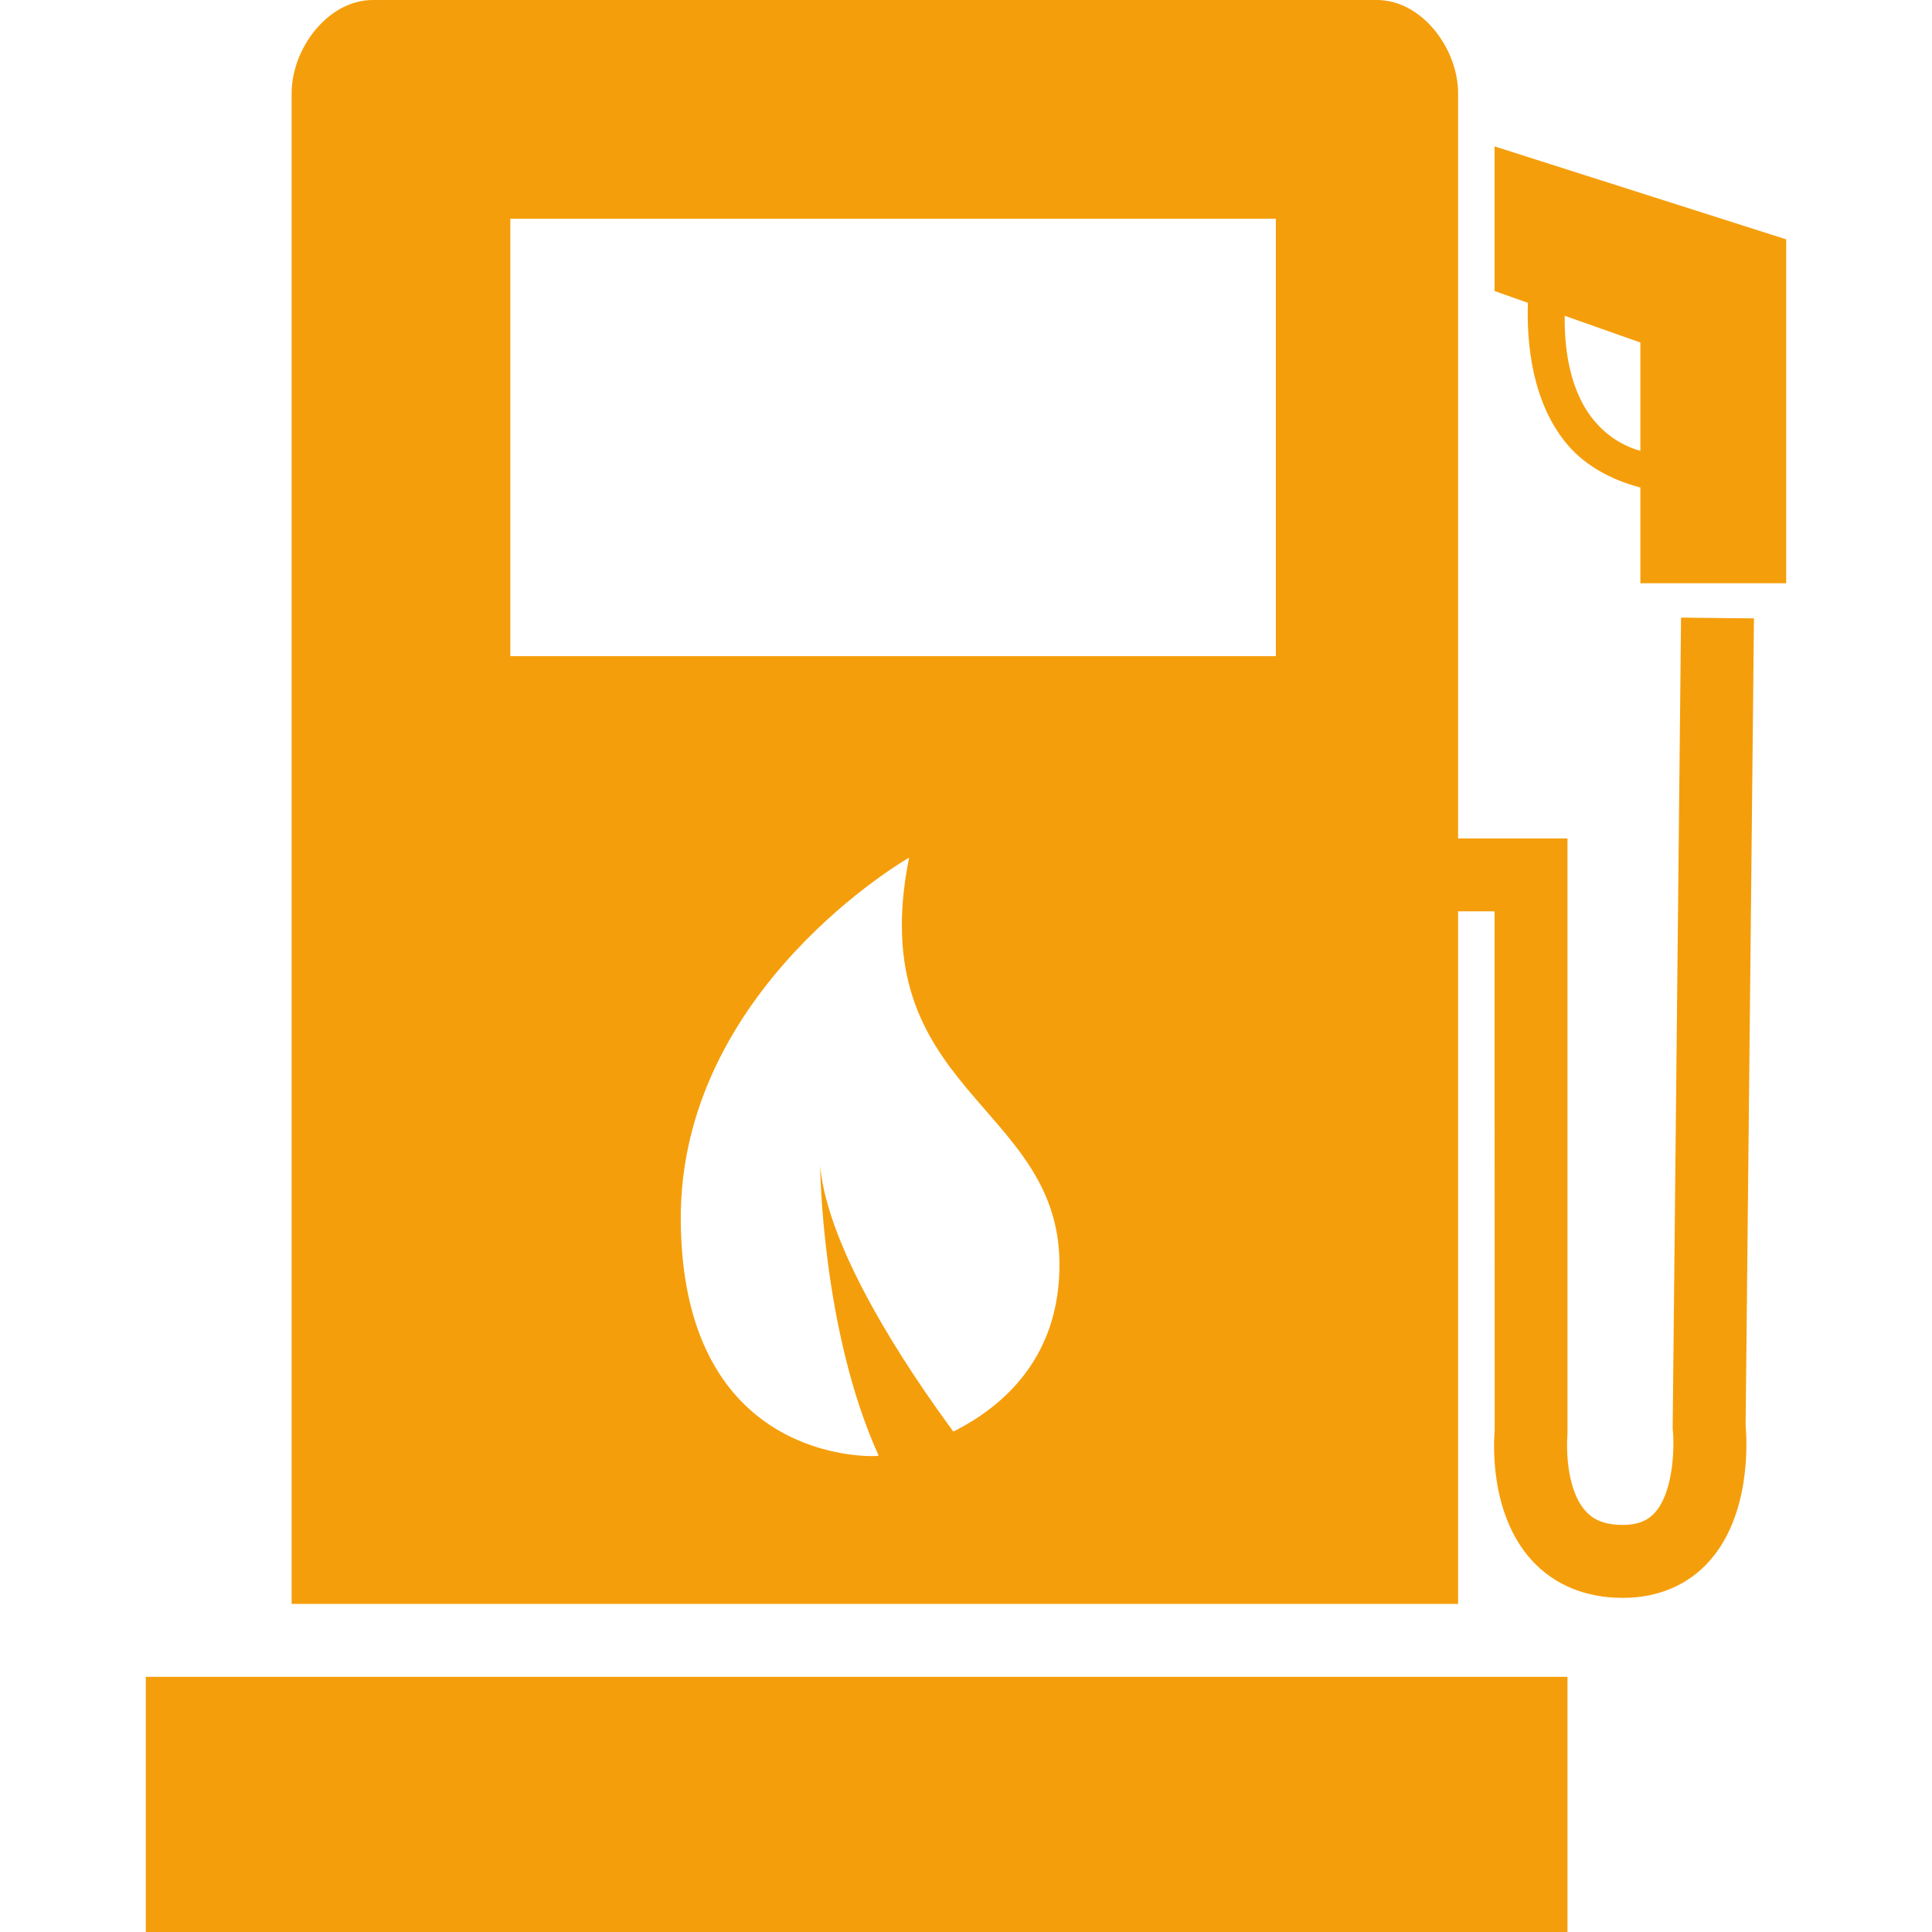
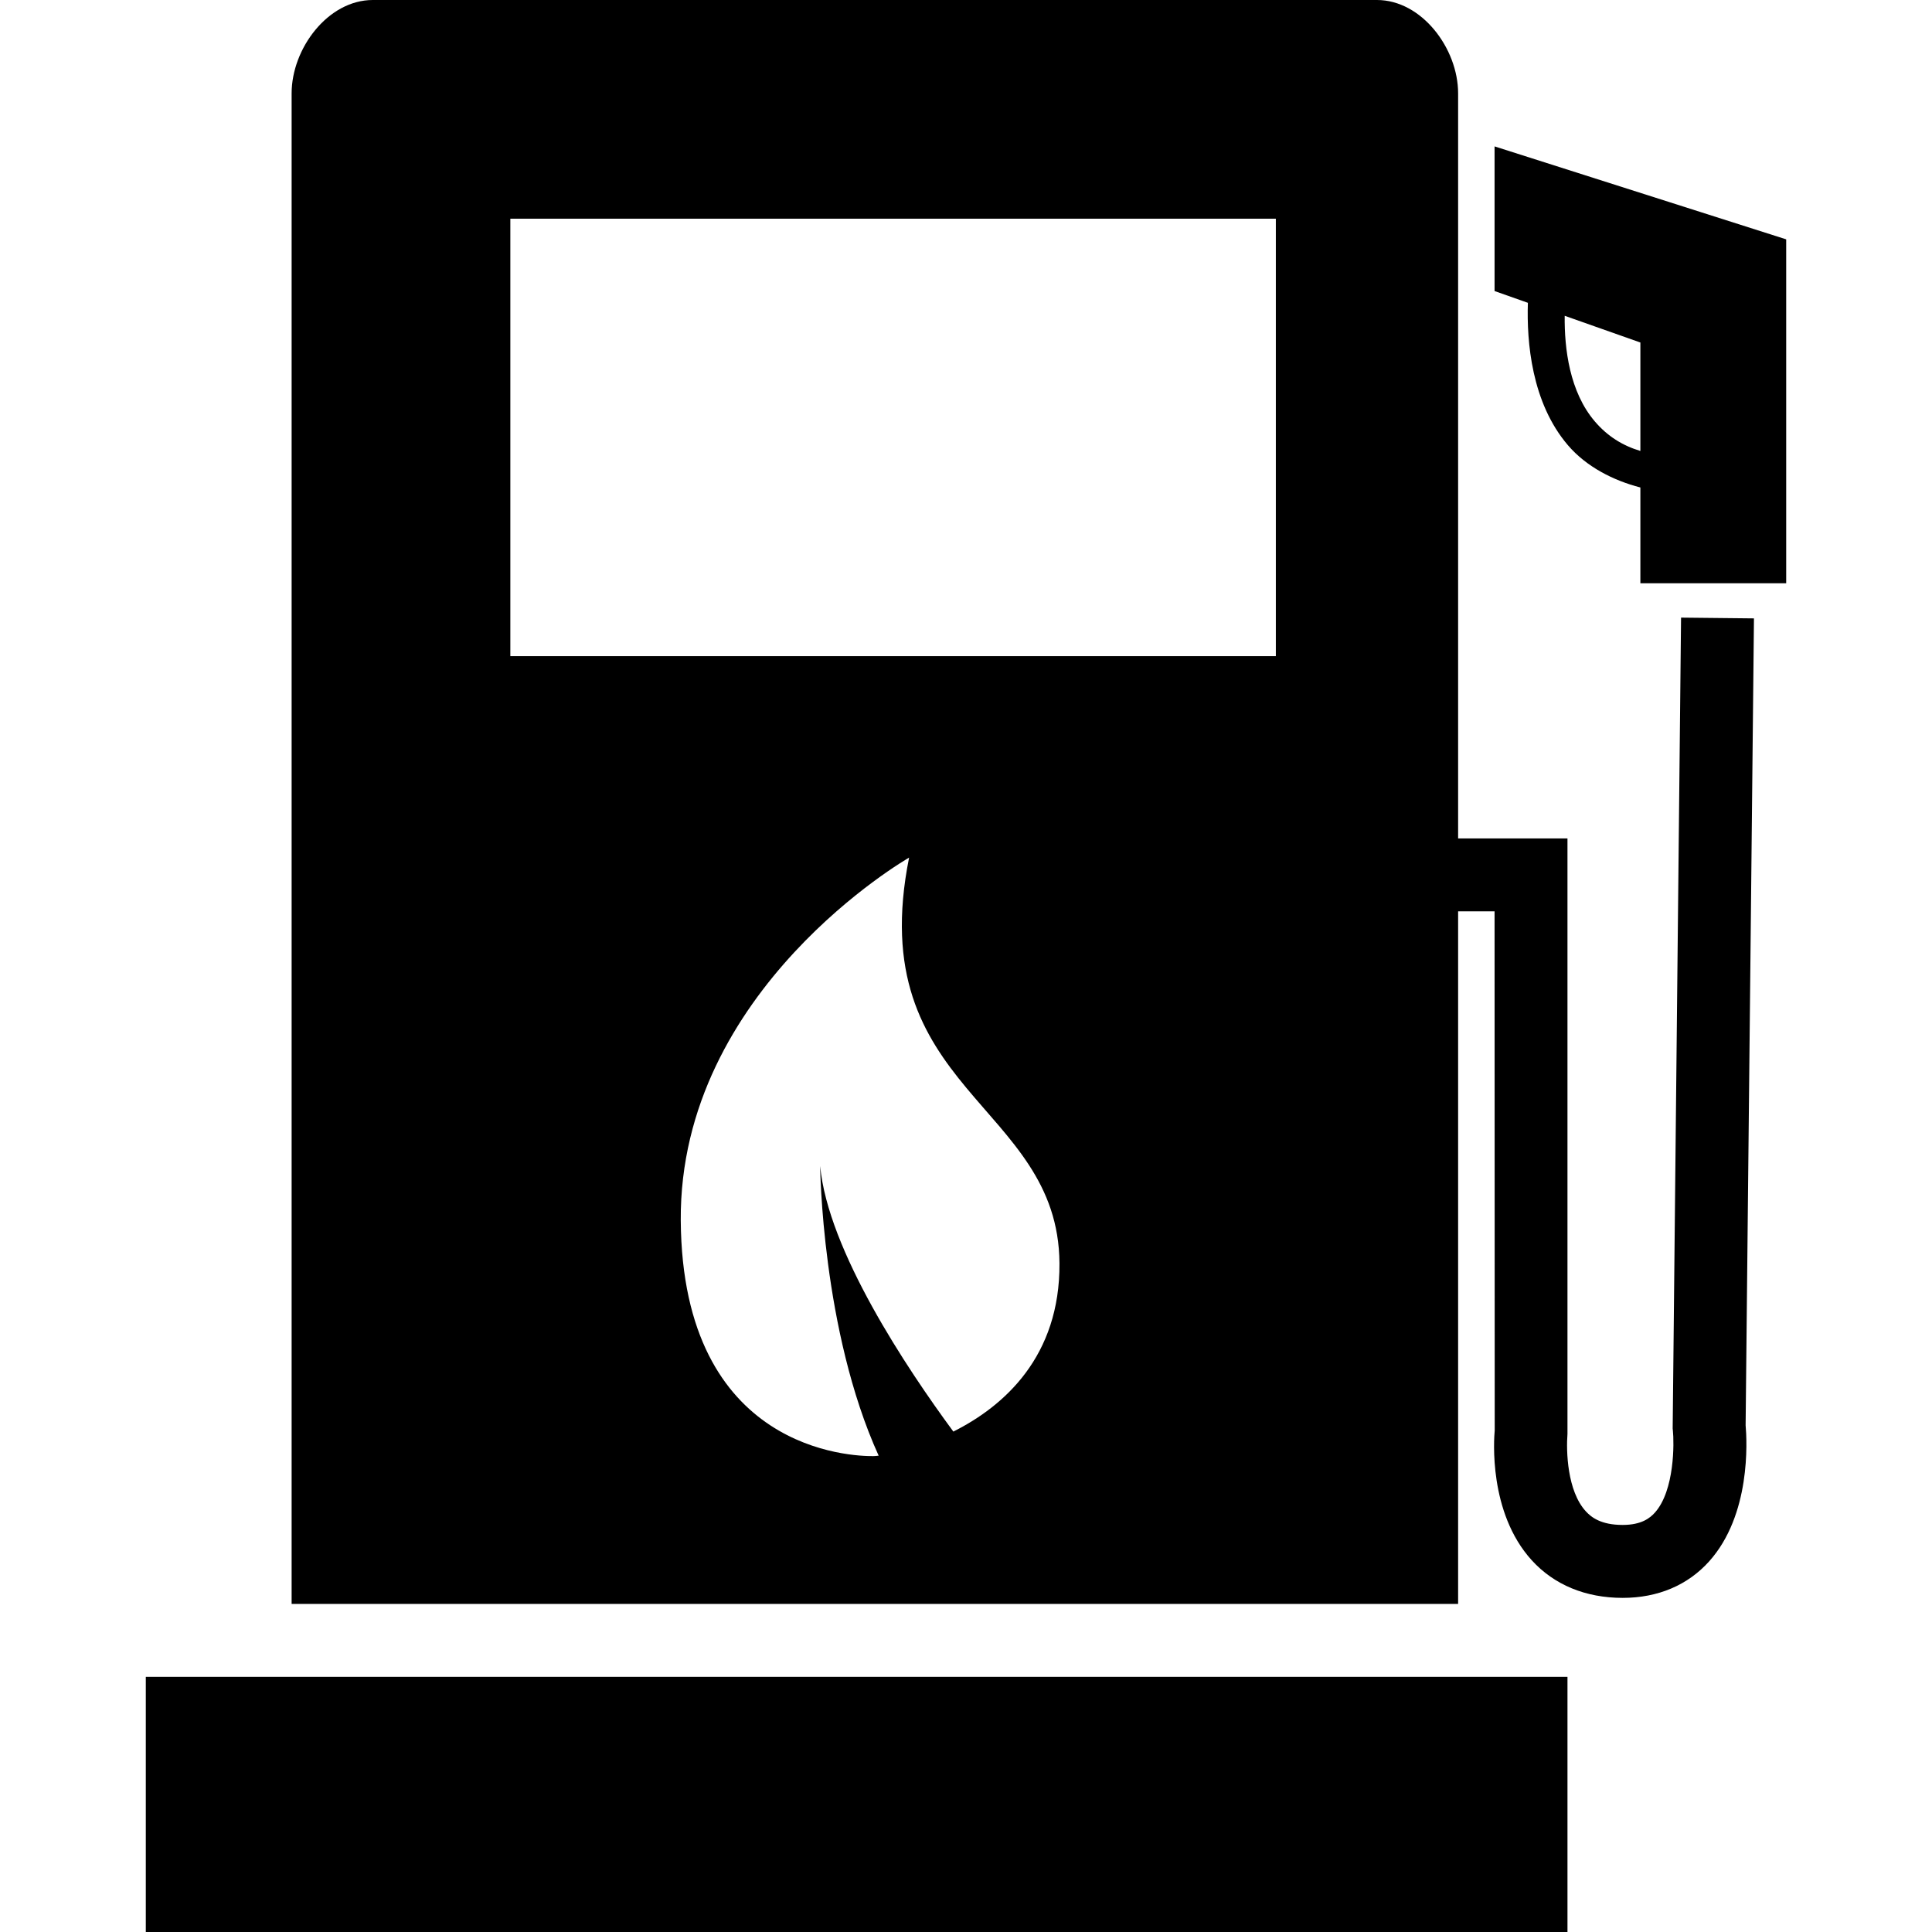
<svg xmlns="http://www.w3.org/2000/svg" version="1.1" id="Capa_1" x="0px" y="0px" width="506.812px" height="506.812px" viewBox="0 0 506.812 506.812" style="enable-background:new 0 0 506.812 506.812;" xml:space="preserve">
-   <path fill="#F59E0B" d="M361.204,0H97.796C86.034,0,76.5,12.728,76.5,24.49v396.26h306V239.062h9.562l0.038,136.18   c-0.2,2.161-1.683,21.516,9.716,34.052c5.871,6.455,14.124,9.869,23.858,9.869c9.209,0,17.05-3.309,22.673-9.572   c10.958-12.202,9.944-31.499,9.572-35.716l2.189-211.657l-19.125-0.201l-2.199,212.718l0.057,0.564   c0.325,3.06,0.498,15.691-4.733,21.506c-1.243,1.387-3.471,3.223-8.443,3.223c-5.728,0-8.262-2.037-9.668-3.576   c-4.905-5.346-5.163-15.846-4.81-20.312V219.938H382.5V24.49C382.5,12.728,372.966,0,361.204,0z M334.688,172.125H133.875V57.375   h200.812V172.125z M250.088,375.538c-12.202-16.562-32.895-47.535-34.941-69.662c0,0,0.402,43.098,15.348,75.983   c-0.612,0.076-1.1,0.114-1.435,0.114c-5.25,0.039-50.06-1.08-50.48-61.802c-0.42-60.722,59.899-95.195,59.899-95.195   c-12.297,61.286,39.159,64.26,39.446,106.412C278.097,355.782,263.466,368.835,250.088,375.538z" />
-   <rect fill="#F59E0B" x="38.25" y="439.875" width="372.938" height="66.938" />
-   <path fill="#F59E0B" d="M392.062,76.347l8.74,3.088c-0.335,10.28,0.956,26.192,10.5,37.351c4.848,5.671,11.953,9.276,19.01,11.093V153h38.25   V62.787l-76.5-24.384V76.347z M430.312,118.298c-4.714-1.416-8.635-3.883-11.915-7.708c-6.675-7.784-8.042-19.154-7.937-27.75   l19.852,7.009V118.298z" />
+   <path fill="#000000" d="M361.204,0H97.796C86.034,0,76.5,12.728,76.5,24.49v396.26h306V239.062h9.562l0.038,136.18   c-0.2,2.161-1.683,21.516,9.716,34.052c5.871,6.455,14.124,9.869,23.858,9.869c9.209,0,17.05-3.309,22.673-9.572   c10.958-12.202,9.944-31.499,9.572-35.716l2.189-211.657l-19.125-0.201l-2.199,212.718l0.057,0.564   c0.325,3.06,0.498,15.691-4.733,21.506c-1.243,1.387-3.471,3.223-8.443,3.223c-5.728,0-8.262-2.037-9.668-3.576   c-4.905-5.346-5.163-15.846-4.81-20.312V219.938H382.5V24.49C382.5,12.728,372.966,0,361.204,0z M334.688,172.125H133.875V57.375   h200.812V172.125z M250.088,375.538c-12.202-16.562-32.895-47.535-34.941-69.662c0,0,0.402,43.098,15.348,75.983   c-0.612,0.076-1.1,0.114-1.435,0.114c-5.25,0.039-50.06-1.08-50.48-61.802c-0.42-60.722,59.899-95.195,59.899-95.195   c-12.297,61.286,39.159,64.26,39.446,106.412C278.097,355.782,263.466,368.835,250.088,375.538z" />
+   <rect fill="#000000" x="38.25" y="439.875" width="372.938" height="66.938" />
+   <path fill="#000000" d="M392.062,76.347l8.74,3.088c-0.335,10.28,0.956,26.192,10.5,37.351c4.848,5.671,11.953,9.276,19.01,11.093V153h38.25   V62.787l-76.5-24.384V76.347z M430.312,118.298c-4.714-1.416-8.635-3.883-11.915-7.708c-6.675-7.784-8.042-19.154-7.937-27.75   l19.852,7.009V118.298z" />
</svg>
